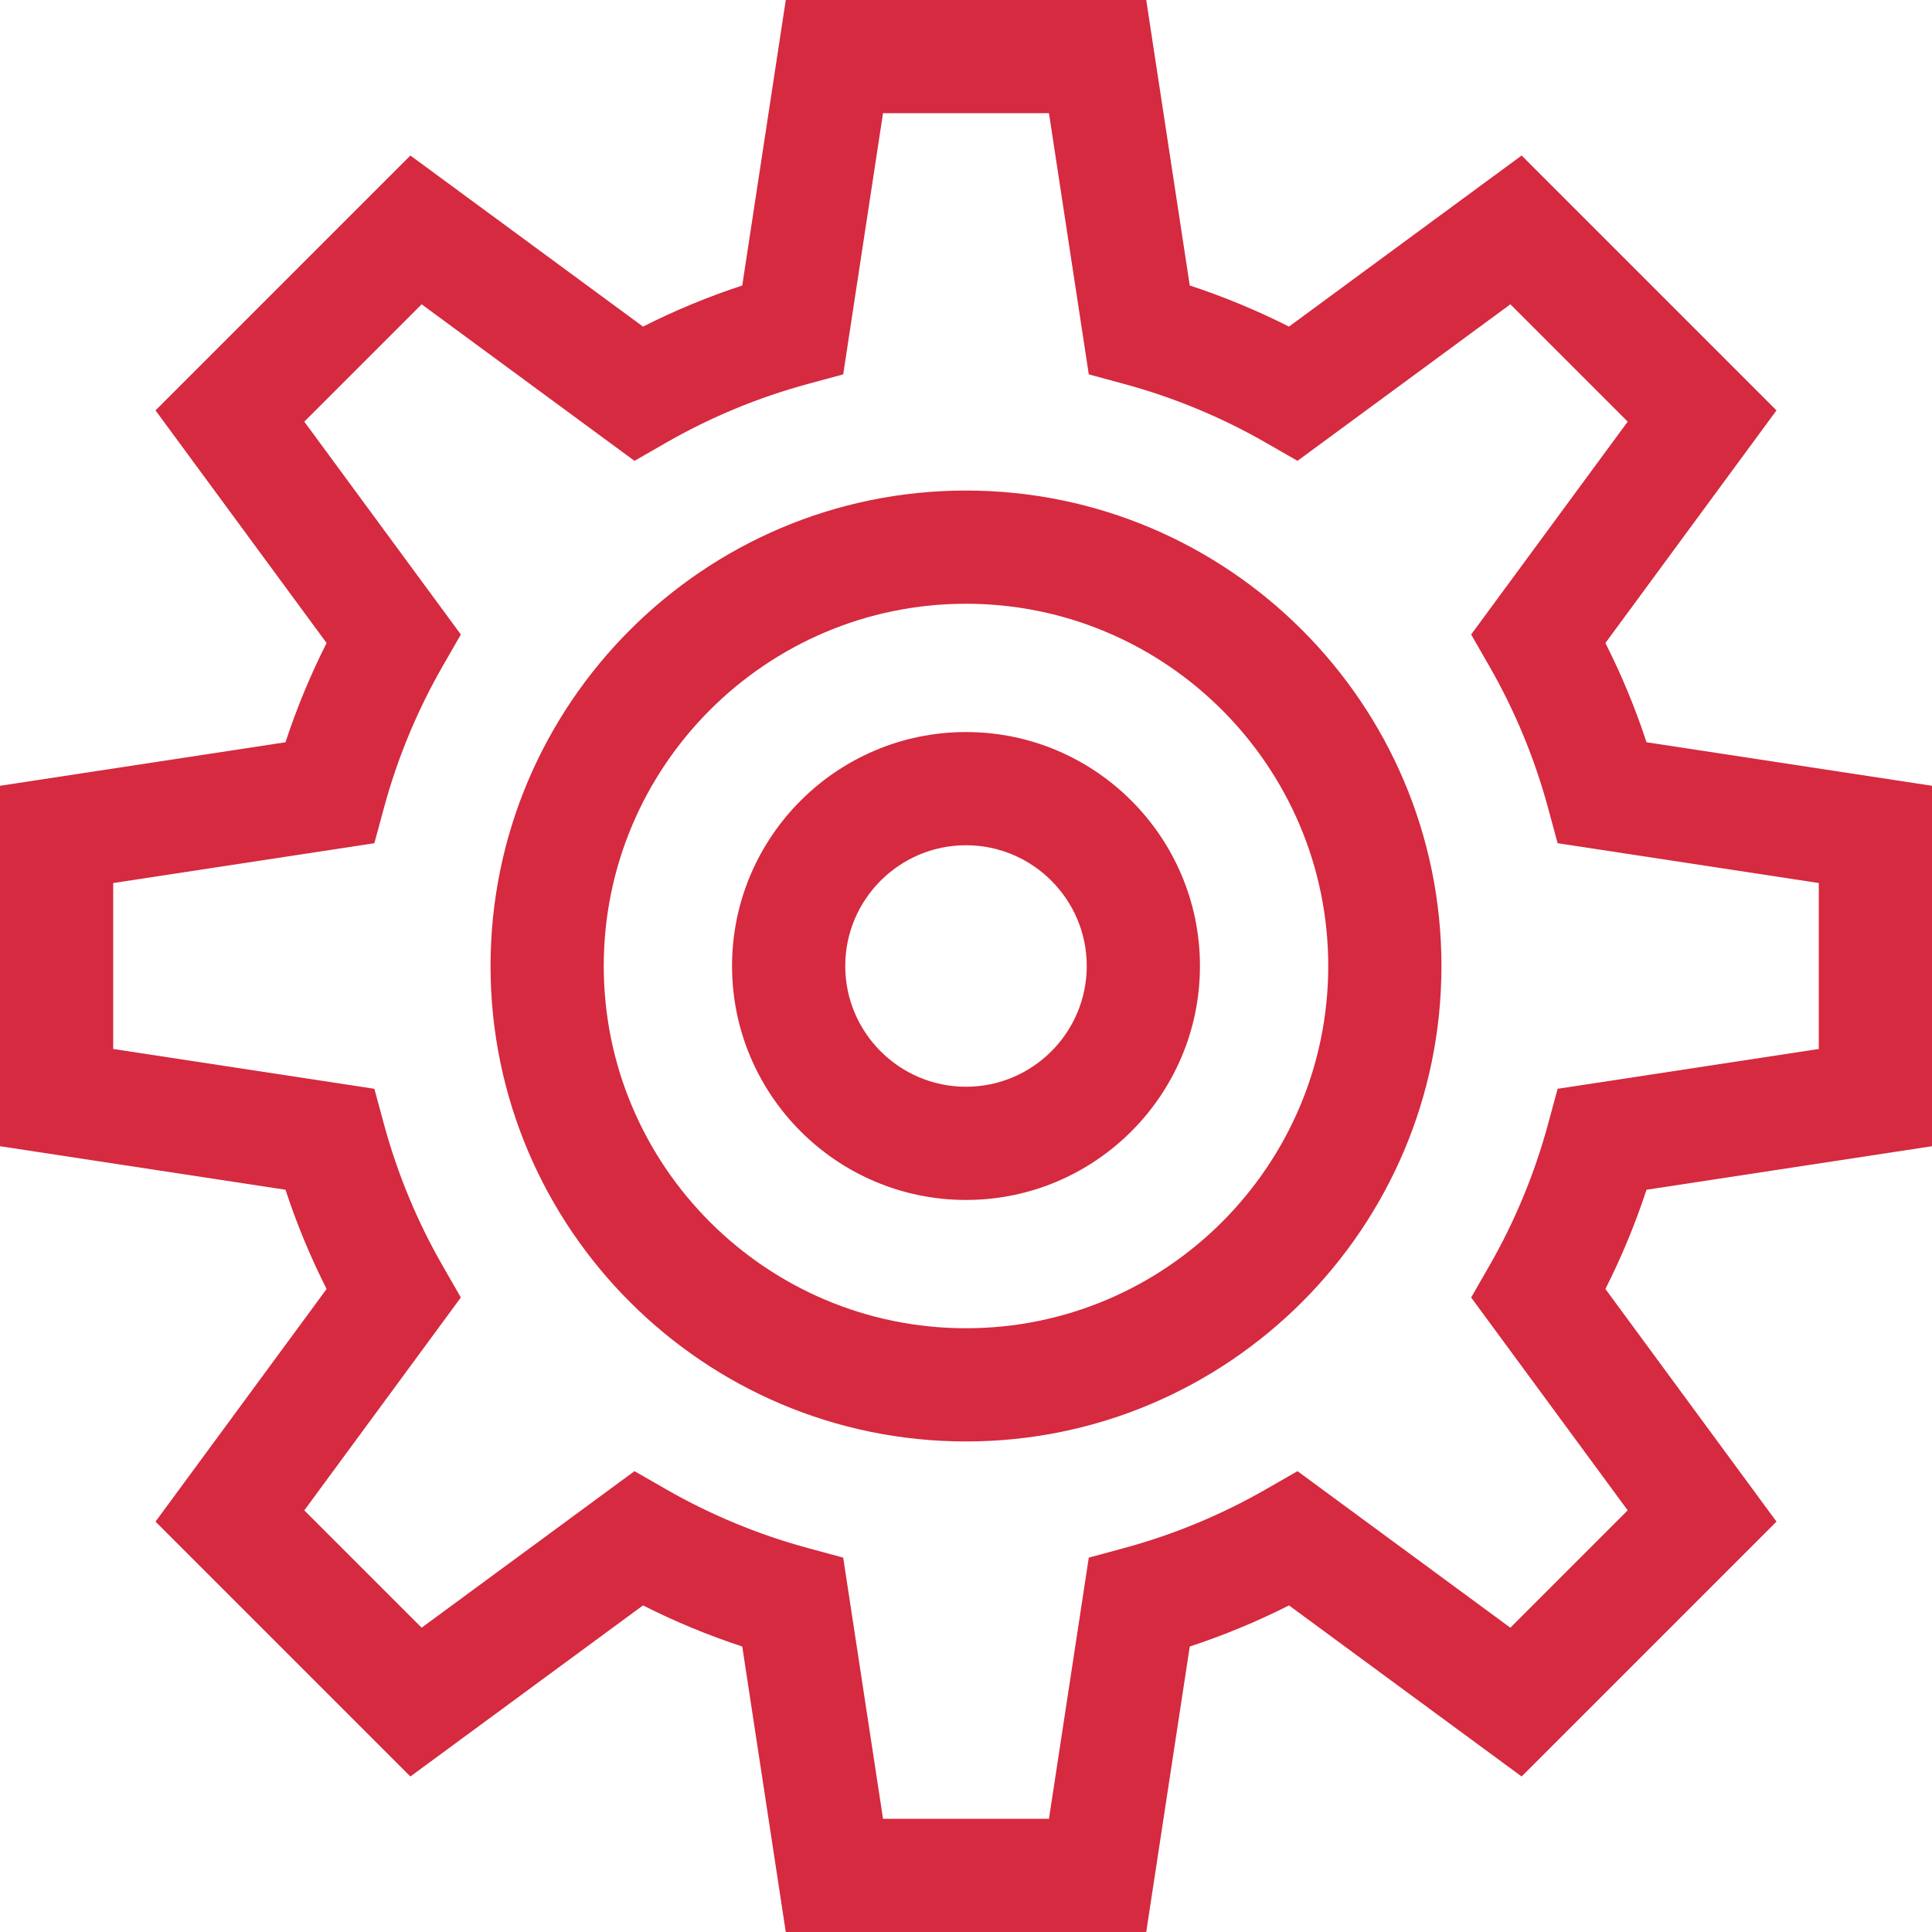
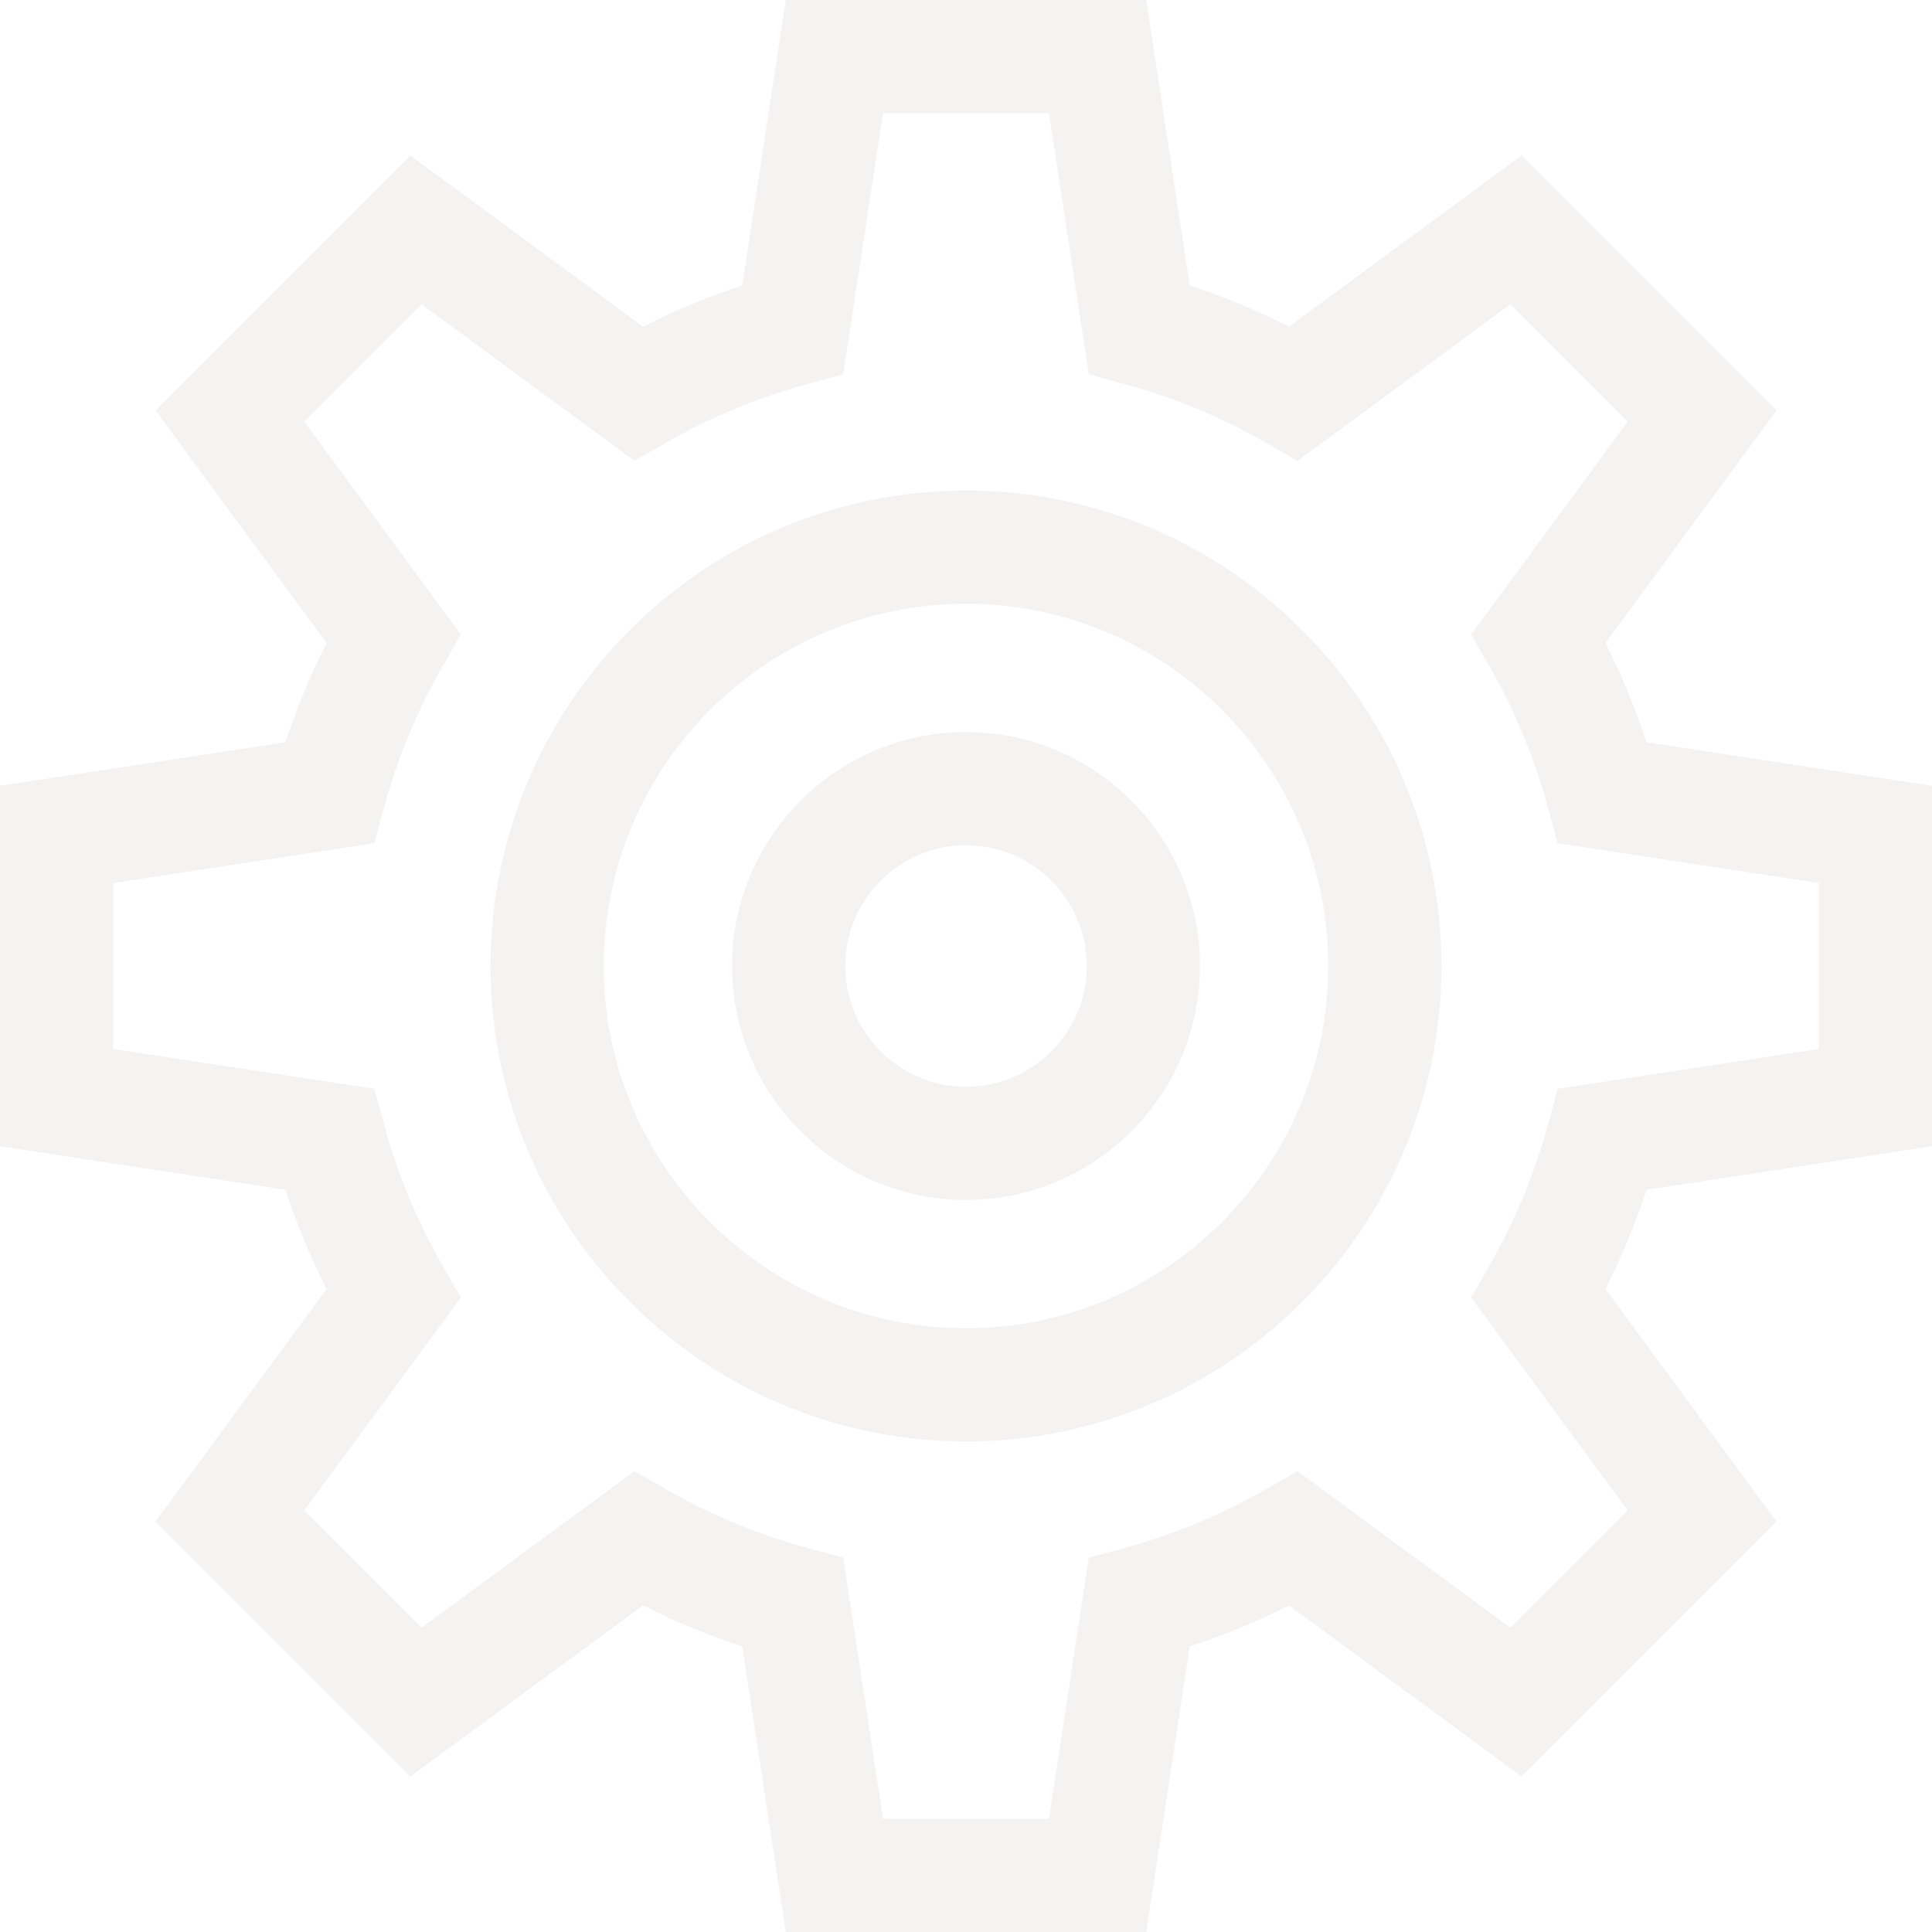
- <svg xmlns="http://www.w3.org/2000/svg" height="512pt" fill="#d52a3f" viewBox="0 0 512 512" width="512pt">
+ <svg xmlns="http://www.w3.org/2000/svg" height="512pt" fill="#f5f2f2" viewBox="0 0 512 512" width="512pt">
  <path d="m512 303.762v-95.523l-75.656-11.535c-2.965-9.027-6.609-17.824-10.895-26.297l45.34-61.652-67.543-67.543-61.652 45.34c-8.477-4.285-17.27-7.93-26.297-10.895l-11.535-75.656h-95.523l-11.535 75.656c-9.027 2.965-17.824 6.609-26.297 10.895l-61.652-45.34-67.543 67.543 45.34 61.652c-4.285 8.477-7.93 17.27-10.895 26.297l-75.656 11.535v95.523l75.656 11.535c2.965 9.027 6.609 17.824 10.895 26.297l-45.34 61.652 67.543 67.543 61.652-45.34c8.477 4.285 17.27 7.93 26.297 10.895l11.535 75.656h95.523l11.535-75.656c9.027-2.965 17.82-6.609 26.297-10.895l61.652 45.34 67.543-67.543-45.34-61.652c4.285-8.477 7.93-17.27 10.895-26.297zm-80.645 96.496-31.098 31.098-56.406-41.484-8.477 4.863c-11.738 6.73-24.324 11.945-37.406 15.496l-9.43 2.559-10.551 69.211h-43.977l-10.551-69.211-9.43-2.559c-13.078-3.551-25.664-8.766-37.406-15.496l-8.477-4.863-56.406 41.48-31.098-31.094 41.484-56.406-4.863-8.48c-6.73-11.738-11.945-24.32-15.496-37.402l-2.559-9.43-69.211-10.551v-43.977l69.211-10.551 2.559-9.43c3.551-13.082 8.766-25.668 15.496-37.406l4.863-8.477-41.484-56.406 31.098-31.098 56.406 41.484 8.477-4.863c11.738-6.73 24.324-11.945 37.406-15.496l9.43-2.559 10.551-69.211h43.977l10.551 69.211 9.43 2.559c13.082 3.551 25.668 8.766 37.406 15.496l8.477 4.863 56.41-41.484 31.094 31.098-41.484 56.406 4.863 8.477c6.73 11.738 11.945 24.324 15.496 37.406l2.559 9.43 69.211 10.551v43.977l-69.211 10.551-2.559 9.43c-3.551 13.082-8.766 25.668-15.496 37.406l-4.863 8.477zm0 0" />
  <path d="m256 130c-69.477 0-126 56.523-126 126s56.523 126 126 126 126-56.523 126-126-56.523-126-126-126zm0 222c-52.934 0-96-43.066-96-96s43.066-96 96-96 96 43.066 96 96-43.066 96-96 96zm0 0" />
  <path d="m256 194c-34.188 0-62 27.812-62 62s27.812 62 62 62 62-27.812 62-62-27.812-62-62-62zm0 94c-17.645 0-32-14.355-32-32s14.355-32 32-32 32 14.355 32 32-14.355 32-32 32zm0 0" />
</svg>
